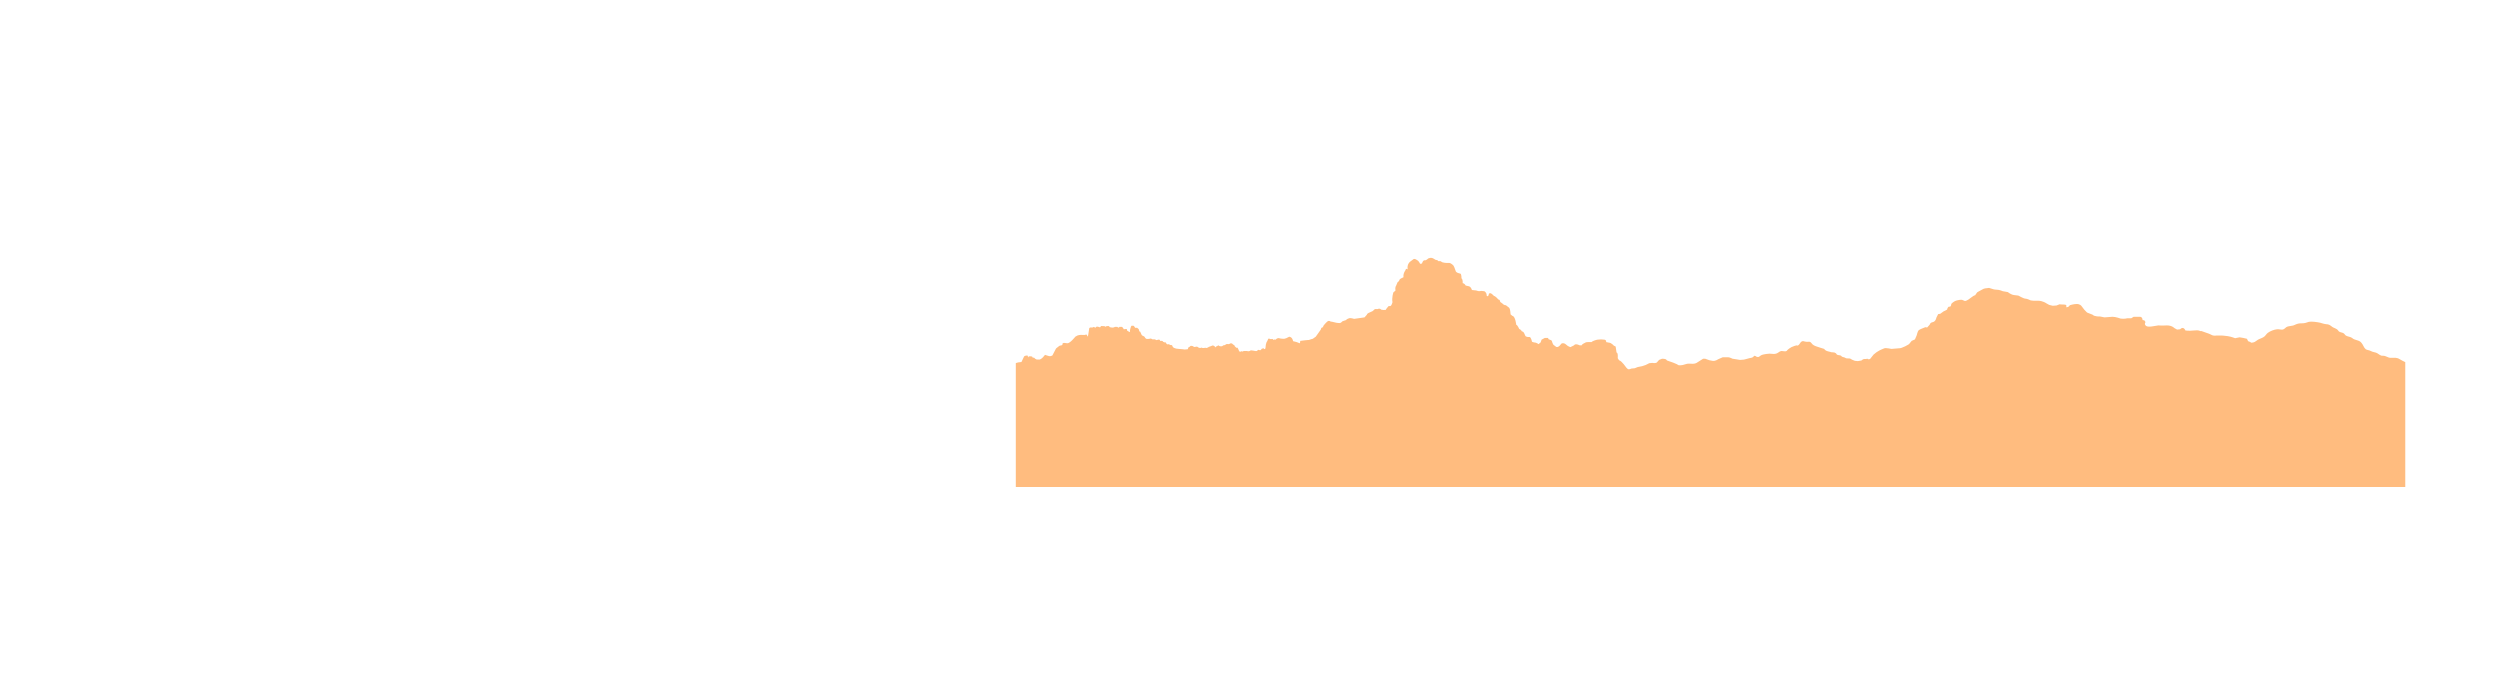
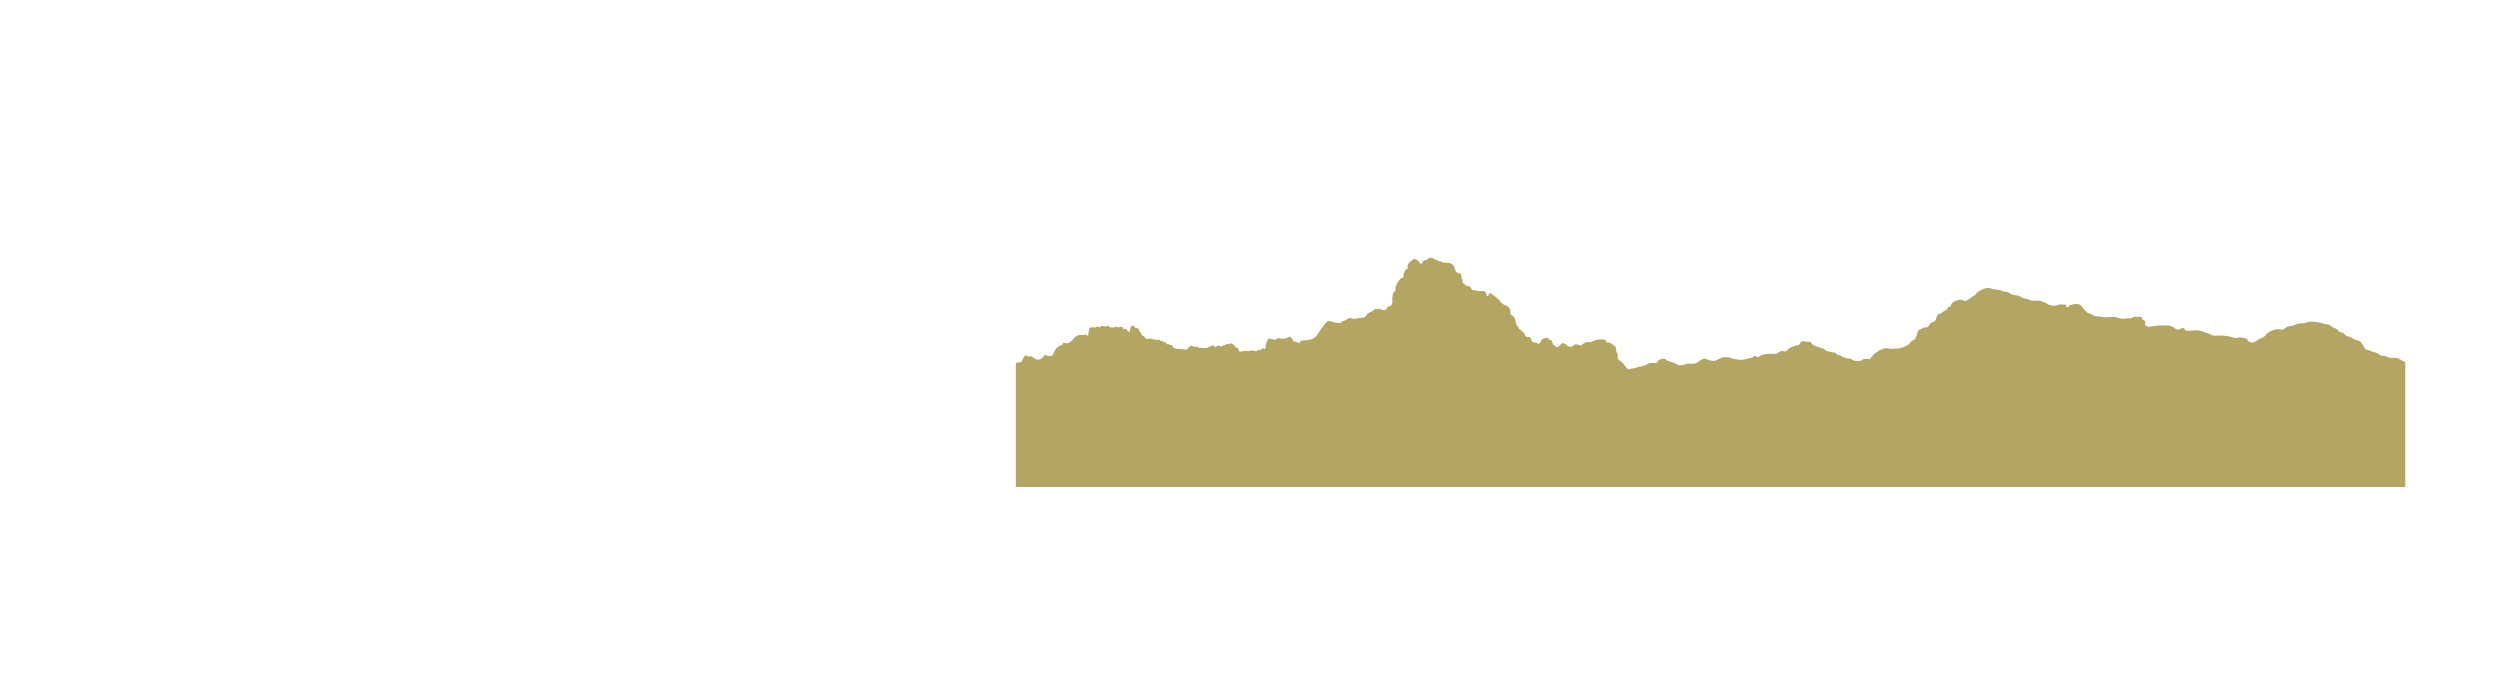
<svg xmlns="http://www.w3.org/2000/svg" version="1.1" id="Layer_1" x="0px" y="0px" width="100%" height="100%" viewBox="1.75 256 840.25 233" enable-background="new 1.75 256 840.25 233" xml:space="preserve">
-   <path fill="#FFBC7F" d="M808.366,376.767c-1.1-0.699-1.8-0.5-3.1-0.5c-1,0-1.5-0.699-2.601-0.699c-0.8,0.1-1.3-0.5-2-0.9  c-0.6-0.3-1.399-0.3-2.1-0.7c-0.5-0.3-1.301-0.3-1.7-0.6c-0.7-0.601-0.8-1.4-1.4-2.101c-0.8-1.1-2.3-0.8-3.2-1.699  c-0.6-0.4-1.3-0.4-1.899-0.7c-0.5-0.2-0.5-0.601-1-0.9s-1.3-0.2-1.7-0.8c-0.6-0.9-1.5-0.8-2.3-1.5c-0.5-0.4-1-0.7-1.7-0.7  c-1-0.1-1.3-0.3-2.1-0.5c-0.9-0.2-2.9-0.5-3.801-0.3c-0.899,0.3-1.399,0.5-2.399,0.5s-1.4,0.1-2.3,0.5c-0.9,0.5-2.101,0.3-2.9,0.8  c-0.4,0.3-0.7,0.7-1.2,0.8c-0.699,0.101-1.3-0.199-1.899-0.1c-1,0.1-2.301,0.6-3.101,1.2c-0.5,0.399-0.6,0.7-1,1.1  c-0.6,0.601-1.6,0.8-2.3,1.2c-0.5,0.3-1,0.8-1.5,0.9c-0.3,0.1-0.5,0.1-0.8,0.1c-0.2-0.2-0.6-0.4-0.8-0.4  c-0.3,0-0.601-0.899-0.601-0.899l-1.3-0.3l-1.2-0.2l-1.5,0.3c0,0-1.199-0.5-2.5-0.7c-1.399-0.2-2.1-0.2-2.1-0.2h-1.6  c0,0-1,0.2-1.7-0.199c-0.7-0.4-1.7-0.7-1.7-0.7l-1.7-0.601h-0.5c0,0-0.2-0.399-2-0.199c-1.8,0.199-2.9,0-2.9,0s-0.6-1.601-1.8-0.4  l-1,0.1l-0.899-0.5c0,0-0.8-0.899-2.5-0.899c-1.7,0.1-2.9,0-2.9,0l-1.899,0.3c0,0-1.9,0.4-2.4-0.3c-0.5-0.601,0-1.101,0-1.101  l-0.4-0.6l-0.6-0.1c0,0,0-1.101-0.9-1.101c-0.899,0-0.899,0-0.899,0h-1.2l-0.8,0.5h-1.3c0,0-1.101,0.3-2.301,0.101  c0,0-1.6-0.601-2.699-0.601l-2.7,0.2l-1.5-0.3c0,0-1.9,0.1-2.5-0.601l-1.8-0.699c0,0-0.2-0.101-1-1c-0.7-0.9-1-1.301-1-1.301  s-0.5-0.6-1.5-0.6s-2.301,0.4-2.301,0.4l-0.6,0.6l-0.7,0.1c0,0,0.5-0.899-0.6-0.899c-1.101,0-1.601-0.101-1.601-0.101l-1,0.4  l-1.3,0.1l-1.2-0.3l-0.899-0.5c0,0-1.2-0.899-2.9-0.899h-1.5l-0.899-0.101c0,0-1.2-0.6-1.801-0.6c-0.6,0-2.3-1-2.3-1  s-0.5-0.101-1.5-0.2s-2.1-1-2.1-1l-1.7-0.3c0,0-1.1-0.5-2-0.5s-1.6-0.3-1.6-0.3l-1-0.301l-0.801,0.101c0,0-0.899,0-1.6,0.5  c-0.8,0.399-1.6,0.899-1.6,0.899l-0.7,1c0,0-0.101-0.199-1.4,0.801c-1.3,1.1-2,1.1-2,1.1l-1-0.4c0,0-0.5-0.1-1.7,0.2  c-1.199,0.3-1.899,1.2-1.899,1.2s0,1-0.601,0.9c-0.6-0.101-0.8,1-0.8,1l-1.2,0.6l-1.1,0.8l-0.7,0.101l-0.6,1.199  c0,0-0.2,1.301-1.2,1.5c-1,0.2-1,0.801-1,0.801l-0.9,1l-0.6-0.101l-1,0.4c0,0-0.8,0.3-1.2,0.6c-0.399,0.3-0.7,1.7-0.7,1.7l-0.6,1.4  l-1.1,0.5l-0.9,1.1c0,0-2.301,1.5-3.5,1.4l-2.4,0.199c0,0-1.8-0.399-2.4-0.199c-0.6,0.199-1.6,0.699-1.6,0.699l-1,0.601l-1,0.8  l-1.199,1.5l-0.5,0.1c-0.201-0.1-0.4-0.199-0.4-0.199l-0.5,0.1c-0.801-0.1-1.1,0.2-1.1,0.2l-0.4,0.3l-1.2,0.2l-1-0.101l-1-0.399  c0,0-0.5-0.5-1.2-0.4c-0.699,0.101-1.199-0.3-1.199-0.3l-1-0.3c0,0,0-0.4-0.9-0.5c-0.9,0-1-0.601-1-0.601l-0.6-0.3l-1.101-0.1  c0,0-0.101-0.101-1.101-0.3c-0.899-0.2-1.199-0.801-1.199-0.801l-1.301-0.399l-1.5-0.5c0,0-0.6-0.2-1.1-0.601  c-0.5-0.5-0.6-1-1.4-0.899c-0.799,0.1-1.699-0.2-1.699-0.2s-0.6-0.2-1.2,0.8s-1.101,0.601-1.101,0.601l-0.699,0.199l-1,0.4  l-0.801,0.5l-0.6,0.5c0,0-0.1,0.5-1,0.4c-0.9-0.101-0.9-0.101-0.9-0.101s-0.5,0-1.1,0.5s-1.5,0.5-1.5,0.5l-1.5-0.1  c0,0-2.1,0.1-2.9,0.6l-0.699,0.5h-0.6c0,0-0.9-0.7-1.101-0.2s-1.399,0.601-1.399,0.601l-1.101,0.3l-0.8,0.2l-1.301,0.1l-1.199-0.2  l-1.301-0.199c0,0-1-0.5-1.5-0.5s-1.799,0-1.799,0l-1.601,0.699c0,0-0.899,0.7-1.899,0.5c-1-0.199-1-0.199-1-0.199l-1.4-0.5h-0.7  l-2.2,1.399c0,0-0.5,0.3-1.3,0.3s-1.6-0.199-2.6,0.2c-1,0.4-2.101,0.3-2.101,0.3l-0.7-0.399l-1.199-0.5l-2-0.7l-0.4-0.4  c0,0-0.4-0.199-1.3-0.199l-1,0.399l-0.8,0.9c0,0-0.5,0.3-1.5,0.1l-1,0.101l-1.2,0.6l-1.2,0.4l-1.5,0.3l-1,0.399l-1.1,0.101  c0,0-0.9,0.5-1.301,0.1c0-0.1-0.1-0.1-0.199-0.2c-0.101-0.1-0.101-0.1-0.2-0.199c0,0-1.601-2.301-2.3-2.4c0,0-0.301-0.2-0.601-0.8  c0,0,0.2-1.8-0.399-1.9l-0.301-2l-0.6-0.3c0,0-0.9-1-1.6-1l-1-0.2c0,0,0.199-0.6-0.5-0.8l-1.2-0.1l-1.3,0.1c0,0-1.4,0.3-1.9,0.8  c0,0-1.9-0.1-2.1,0.2c0,0-1.2,0.5-1.2,0.9h-0.7c0,0-1.4-0.801-1.9,0l-1.199,0.6c0,0-0.801-0.2-1.5-0.9c-0.801-0.699-1.5-0.3-1.5-0.3  l-0.601,0.7c0,0-0.6,0.7-1.2,0.4c-0.6-0.4-1-0.801-1-0.801l-0.3-0.699c0,0-0.1-0.801-0.6-0.801l-0.7-0.3l-0.1-0.399h-1.101l-1.1,0.6  l-0.3,0.9l-0.7,0.6c0,0-0.7-0.6-1.601-0.6l-0.6-0.2c0,0-0.301-1.5-0.801-1.601h-0.5c0,0-0.5,0-0.899-0.3l-0.5-1.1  c0,0-0.3-0.5-0.7-0.5c0,0-0.399-0.7-0.899-0.8c0,0-0.601-1.4-1-1.4c0,0-0.3-2.9-1.3-3l-0.601-0.5l-0.101-1c0,0-0.1-1.2-0.6-1.4  l-0.9-0.699c0,0-0.6,0.1-1.199-0.601l-0.7-0.5c0,0,0-0.8-0.601-0.8c0,0-1-1.2-1.5-1.2c0,0-1.199-1.5-1.699-0.7  c0,0-0.1,1.101-0.7,0.7l-0.101-0.7c0,0-0.299-0.8-0.799-0.899l-1-0.101c0,0-0.701,0.2-1.201,0c-0.5-0.199-1-0.199-1-0.199  l-0.899-0.101c0,0-0.3-1.2-1.2-1.3l-0.899-0.2c0,0-0.3-0.7-1-0.8c0,0,0.1-1.3-0.4-1.6c0,0,0-1.601-0.399-1.601l-0.7-0.2  c0,0-0.8-0.199-0.9-0.8l-0.399-1.1l-0.301-0.601c0,0-0.699-0.8-1.399-0.899c0,0-1.3,0.1-2.3-0.2l-0.7-0.4h-0.7  c0,0-0.2-0.399-0.7-0.399s-0.899-0.8-2-0.7l-0.7,0.2c0,0-0.699,0.8-1.3,0.6c0,0-0.399,0.101-0.6,0.601s-0.2,0.5-0.2,0.5l-0.6,0.1  c0,0-0.601-1.2-1-1.2c0,0-0.601-0.6-1.2-0.399l-1.2,0.899c0,0-1.1,0.8-0.8,2.601c0,0-0.601-0.601-0.7,0.199c0,0-0.9,1.101-0.7,2.4  l-0.8,0.4c0,0-0.6,0.3-0.6,0.6s-0.601,0.7-0.601,0.7l-0.5,1.2c0,0-0.399,0.399-0.2,1.6l-0.699,0.6c0,0-0.601,1.801-0.301,3.301  c0,0-0.3,1.3-0.8,1.3s-0.5,0-0.5,0l-0.6,0.7l-0.4,0.6h-0.5c0,0-0.1,0.1-1-0.1c0,0-0.5-0.601-1.1-0.2h-1l-0.8,0.7l-1.101,0.5  c0,0-0.8,0.3-0.8,0.699l-0.8,0.9l-3.5,0.5c0,0-1.2-0.4-1.7-0.2c0,0-0.9,0.3-1,0.601l-1.2,0.399c0,0-0.6,0.7-1,0.601  c0,0-0.899,0-1.5-0.2c-0.6-0.2-1.5-0.3-1.5-0.3s-0.5-0.5-1.1,0c-0.601,0.5-1.3,1.399-1.3,1.399s-0.101,0.7-0.7,0.7l-0.2,0.6l-0.7,1  l-0.5,0.7l-0.5,0.7l-1,0.7c0,0-0.899,0.2-1.3,0.399c0,0-0.5,0-1.3,0.101c-0.8,0.1-1.601,0.2-1.601,0.2l-0.1,0.8c0,0-0.2,0-1.1-0.4  l-1.2-0.3c0,0-0.2-1.4-1.3-1.5l-1,0.5l-0.7,0.2c0,0-1.101,0-1.7-0.2s-1.2,0.5-1.2,0.5s-0.5-0.2-0.7,0.1c0,0-0.199-0.5-0.6-0.3h-0.5  c0,0-0.5-0.399-0.7,0l-0.3,0.7c0,0-0.5,0.4-0.6,2.4c0,0-0.301,0.6-0.601,0h-0.2l-0.5,0.199c0,0-0.199,0.601-0.699,0.4  c0,0-0.601-0.3-0.7,0.2c0,0-0.3,0.2-0.7,0.1c-0.4-0.1-1.3-0.2-1.3-0.2s-0.3-0.1-0.4,0.101c0,0.1-0.7,0.2-0.7,0.2l-0.4-0.101h-0.5  h-0.6l-0.4,0.2c0,0-0.4-0.3-0.5,0c0,0-0.5,0.1-0.6-0.1c-0.1-0.2-0.1-0.2-0.1-0.2s-0.5-1.3-0.6-1h-0.3l-0.3-0.3  c0,0-0.2-0.101-0.3-0.4c0-0.3-0.4-0.3-0.4-0.3l-0.4-0.4c0,0-0.5-0.2-0.7,0s-0.7,0.2-0.7,0.2s-0.3-0.2-0.7,0.1  c-0.4,0.301-0.8,0.301-0.8,0.301s0.1-0.2-0.2,0.1c-0.3,0.3-0.5,0.2-0.5,0.2h-0.5l-0.4-0.2c0,0-0.2-0.3-0.4,0.1l-0.5,0.2l-0.2,0.3  l-0.3-0.399c0,0-0.5-0.4-0.8-0.2l-0.5,0.2c0,0-0.4,0.1-0.6,0.2l-0.3,0.199l-0.5,0.2c0,0-0.5-0.2-0.8,0h-0.5c0,0-0.6-0.3-0.7,0  c0,0-0.6,0-0.9-0.3c0,0-0.2-0.3-0.8-0.1c-0.6,0.199-0.8-0.2-0.8-0.2s-0.8-0.3-1,0l-0.2,0.2l-0.4,0.199l-0.2,0.601l-1,0.1  c0,0-0.6-0.1-0.8-0.1l-1.2-0.101c0,0-0.7-0.1-0.9-0.1l-0.6-0.2c0,0-0.5-0.2-0.6-0.5c0,0-0.1-0.5-0.4-0.5c0,0-0.3,0.101-0.7-0.2  c-0.5-0.199-0.7,0-0.7,0l-0.3-0.3l-0.2-0.399h-0.4l-0.5-0.2c0,0-0.1-0.3-0.4-0.3h-0.6c0,0-0.1-0.5-0.3-0.4h-0.4c0,0-0.6,0.3-0.8,0  c-0.2-0.2-1-0.1-1-0.1l-0.6-0.301l-0.5,0.101c0,0-0.6,0.1-1.1,0l-0.3-0.3c0,0-0.3-0.601-0.6-0.601c0,0-0.5-0.2-0.6-0.399  c-0.1-0.301-0.5-1.101-0.5-1.101l-0.3-0.1c0,0-0.1-0.9-0.4-0.9l-0.3-0.3h-0.7c0,0-0.4-0.8-0.7-0.7h-0.5l-0.2,0.3  c0,0-0.5,1.5-0.3,1.601c0,0-0.2,0.399-0.4,0.2c0,0-0.2-0.4-0.4-0.4c-0.2,0-0.2,0-0.2,0l-0.1-0.6h-0.3l-0.7,0.1c0,0-0.3-0.6-0.6-0.8  h-0.5h-0.4c0,0-0.1,0.399-0.4,0.2c-0.3-0.2-0.3-0.2-0.3-0.2h-0.8c0,0-0.1,0.1-0.5,0.2c-0.4,0.1-0.6,0-0.6,0l-0.6-0.101  c0,0-0.3-0.5-0.6-0.399l-0.7,0.1l-0.3,0.2l-0.2-0.3c0,0-0.5,0.1-0.8,0c-0.3-0.101-0.5,0.199-0.5,0.199s-0.1,0.4-0.4,0.2  c-0.4-0.2-0.9-0.2-0.9-0.2l-0.3,0.2l-0.1,0.2l-0.6-0.3c0,0-0.4,0.3-0.8,0.2c-0.4-0.101-0.7,0.199-0.7,0.199l-0.4,2.5l-0.2,0.4  c0,0-0.1-0.5-0.3-0.7c0,0-0.3-0.1-0.5,0.101h-0.8c0,0-1.1-0.101-1.8,0.199l-0.7,0.4c0,0-1.8,2.3-2.7,2.2c-0.9-0.101-1.2-0.2-1.5,0  c0,0-0.2,0.2-0.1,0.399c0,0-0.1,0.301-0.4,0.301c-0.3,0-0.7,0.199-0.7,0.199l-0.5,0.4l-0.4,0.3l-0.2,0.2l-1.2,2.3  c0,0-0.7,0.4-1.2,0.2l-1.3-0.4c0,0-1.1,1.601-2,1.601c0,0-0.3-0.101-0.7,0l-0.6-0.3l-0.4-0.4l-0.4,0.1l-0.1-0.3c0,0-0.2-0.2-0.5-0.2  h-0.8c0,0,0.1,0.301-0.2,0.301c0,0,0-0.601-0.3-0.601l-0.6,0.101l-0.4,0.199l-0.9,1.9l-0.8,0.1c0,0-0.457,0.009-1.1,0.264v41.637  h467v-41.962C809.535,377.438,808.933,377.106,808.366,376.767z" />
+   <path fill="#B3A562" d="M808.366,376.767c-1.1-0.699-1.8-0.5-3.1-0.5c-1,0-1.5-0.699-2.601-0.699c-0.8,0.1-1.3-0.5-2-0.9  c-0.6-0.3-1.399-0.3-2.1-0.7c-0.5-0.3-1.301-0.3-1.7-0.6c-0.7-0.601-0.8-1.4-1.4-2.101c-0.8-1.1-2.3-0.8-3.2-1.699  c-0.6-0.4-1.3-0.4-1.899-0.7c-0.5-0.2-0.5-0.601-1-0.9s-1.3-0.2-1.7-0.8c-0.6-0.9-1.5-0.8-2.3-1.5c-0.5-0.4-1-0.7-1.7-0.7  c-1-0.1-1.3-0.3-2.1-0.5c-0.9-0.2-2.9-0.5-3.801-0.3c-0.899,0.3-1.399,0.5-2.399,0.5s-1.4,0.1-2.3,0.5c-0.9,0.5-2.101,0.3-2.9,0.8  c-0.4,0.3-0.7,0.7-1.2,0.8c-0.699,0.101-1.3-0.199-1.899-0.1c-1,0.1-2.301,0.6-3.101,1.2c-0.5,0.399-0.6,0.7-1,1.1  c-0.6,0.601-1.6,0.8-2.3,1.2c-0.5,0.3-1,0.8-1.5,0.9c-0.3,0.1-0.5,0.1-0.8,0.1c-0.2-0.2-0.6-0.4-0.8-0.4  c-0.3,0-0.601-0.899-0.601-0.899l-1.3-0.3l-1.2-0.2l-1.5,0.3c0,0-1.199-0.5-2.5-0.7c-1.399-0.2-2.1-0.2-2.1-0.2h-1.6  c0,0-1,0.2-1.7-0.199c-0.7-0.4-1.7-0.7-1.7-0.7l-1.7-0.601h-0.5c0,0-0.2-0.399-2-0.199c-1.8,0.199-2.9,0-2.9,0s-0.6-1.601-1.8-0.4  l-1,0.1l-0.899-0.5c0,0-0.8-0.899-2.5-0.899c-1.7,0.1-2.9,0-2.9,0l-1.899,0.3c0,0-1.9,0.4-2.4-0.3c-0.5-0.601,0-1.101,0-1.101  l-0.4-0.6l-0.6-0.1c0,0,0-1.101-0.9-1.101c-0.899,0-0.899,0-0.899,0h-1.2l-0.8,0.5h-1.3c0,0-1.101,0.3-2.301,0.101  c0,0-1.6-0.601-2.699-0.601l-2.7,0.2l-1.5-0.3c0,0-1.9,0.1-2.5-0.601l-1.8-0.699c0,0-0.2-0.101-1-1c-0.7-0.9-1-1.301-1-1.301  s-0.5-0.6-1.5-0.6s-2.301,0.4-2.301,0.4l-0.6,0.6l-0.7,0.1c0,0,0.5-0.899-0.6-0.899c-1.101,0-1.601-0.101-1.601-0.101l-1,0.4  l-1.3,0.1l-1.2-0.3l-0.899-0.5c0,0-1.2-0.899-2.9-0.899h-1.5l-0.899-0.101c0,0-1.2-0.6-1.801-0.6c-0.6,0-2.3-1-2.3-1  s-0.5-0.101-1.5-0.2s-2.1-1-2.1-1l-1.7-0.3c0,0-1.1-0.5-2-0.5s-1.6-0.3-1.6-0.3l-1-0.301l-0.801,0.101c0,0-0.899,0-1.6,0.5  c-0.8,0.399-1.6,0.899-1.6,0.899l-0.7,1c0,0-0.101-0.199-1.4,0.801c-1.3,1.1-2,1.1-2,1.1l-1-0.4c0,0-0.5-0.1-1.7,0.2  c-1.199,0.3-1.899,1.2-1.899,1.2s0,1-0.601,0.9c-0.6-0.101-0.8,1-0.8,1l-1.2,0.6l-1.1,0.8l-0.7,0.101l-0.6,1.199  c0,0-0.2,1.301-1.2,1.5c-1,0.2-1,0.801-1,0.801l-0.9,1l-0.6-0.101l-1,0.4c0,0-0.8,0.3-1.2,0.6c-0.399,0.3-0.7,1.7-0.7,1.7l-0.6,1.4  l-1.1,0.5l-0.9,1.1c0,0-2.301,1.5-3.5,1.4l-2.4,0.199c0,0-1.8-0.399-2.4-0.199c-0.6,0.199-1.6,0.699-1.6,0.699l-1,0.601l-1,0.8  l-1.199,1.5l-0.5,0.1c-0.201-0.1-0.4-0.199-0.4-0.199l-0.5,0.1c-0.801-0.1-1.1,0.2-1.1,0.2l-0.4,0.3l-1.2,0.2l-1-0.101l-1-0.399  c0,0-0.5-0.5-1.2-0.4c-0.699,0.101-1.199-0.3-1.199-0.3l-1-0.3c0,0,0-0.4-0.9-0.5c-0.9,0-1-0.601-1-0.601l-0.6-0.3l-1.101-0.1  c0,0-0.101-0.101-1.101-0.3c-0.899-0.2-1.199-0.801-1.199-0.801l-1.301-0.399l-1.5-0.5c0,0-0.6-0.2-1.1-0.601  c-0.5-0.5-0.6-1-1.4-0.899c-0.799,0.1-1.699-0.2-1.699-0.2s-0.6-0.2-1.2,0.8s-1.101,0.601-1.101,0.601l-0.699,0.199l-1,0.4  l-0.801,0.5l-0.6,0.5c0,0-0.1,0.5-1,0.4c-0.9-0.101-0.9-0.101-0.9-0.101s-0.5,0-1.1,0.5s-1.5,0.5-1.5,0.5l-1.5-0.1  c0,0-2.1,0.1-2.9,0.6l-0.699,0.5h-0.6c0,0-0.9-0.7-1.101-0.2s-1.399,0.601-1.399,0.601l-1.101,0.3l-0.8,0.2l-1.301,0.1l-1.199-0.2  l-1.301-0.199c0,0-1-0.5-1.5-0.5s-1.799,0-1.799,0l-1.601,0.699c0,0-0.899,0.7-1.899,0.5c-1-0.199-1-0.199-1-0.199l-1.4-0.5h-0.7  l-2.2,1.399c0,0-0.5,0.3-1.3,0.3s-1.6-0.199-2.6,0.2c-1,0.4-2.101,0.3-2.101,0.3l-0.7-0.399l-1.199-0.5l-2-0.7l-0.4-0.4  c0,0-0.4-0.199-1.3-0.199l-1,0.399l-0.8,0.9c0,0-0.5,0.3-1.5,0.1l-1,0.101l-1.2,0.6l-1.2,0.4l-1.5,0.3l-1,0.399l-1.1,0.101  c0,0-0.9,0.5-1.301,0.1c0-0.1-0.1-0.1-0.199-0.2c-0.101-0.1-0.101-0.1-0.2-0.199c0,0-1.601-2.301-2.3-2.4c0,0-0.301-0.2-0.601-0.8  c0,0,0.2-1.8-0.399-1.9l-0.301-2l-0.6-0.3c0,0-0.9-1-1.6-1l-1-0.2c0,0,0.199-0.6-0.5-0.8l-1.2-0.1l-1.3,0.1c0,0-1.4,0.3-1.9,0.8  c0,0-1.9-0.1-2.1,0.2c0,0-1.2,0.5-1.2,0.9h-0.7c0,0-1.4-0.801-1.9,0l-1.199,0.6c0,0-0.801-0.2-1.5-0.9c-0.801-0.699-1.5-0.3-1.5-0.3  l-0.601,0.7c0,0-0.6,0.7-1.2,0.4c-0.6-0.4-1-0.801-1-0.801l-0.3-0.699c0,0-0.1-0.801-0.6-0.801l-0.7-0.3l-0.1-0.399h-1.101l-1.1,0.6  l-0.3,0.9l-0.7,0.6c0,0-0.7-0.6-1.601-0.6l-0.6-0.2c0,0-0.301-1.5-0.801-1.601h-0.5c0,0-0.5,0-0.899-0.3l-0.5-1.1  c0,0-0.3-0.5-0.7-0.5c0,0-0.399-0.7-0.899-0.8c0,0-0.601-1.4-1-1.4c0,0-0.3-2.9-1.3-3l-0.601-0.5l-0.101-1c0,0-0.1-1.2-0.6-1.4  l-0.9-0.699c0,0-0.6,0.1-1.199-0.601l-0.7-0.5c0,0,0-0.8-0.601-0.8c0,0-1-1.2-1.5-1.2c0,0-1.199-1.5-1.699-0.7  c0,0-0.1,1.101-0.7,0.7l-0.101-0.7c0,0-0.299-0.8-0.799-0.899l-1-0.101c0,0-0.701,0.2-1.201,0c-0.5-0.199-1-0.199-1-0.199  l-0.899-0.101c0,0-0.3-1.2-1.2-1.3l-0.899-0.2c0,0-0.3-0.7-1-0.8c0,0,0.1-1.3-0.4-1.6c0,0,0-1.601-0.399-1.601l-0.7-0.2  c0,0-0.8-0.199-0.9-0.8l-0.399-1.1l-0.301-0.601c0,0-0.699-0.8-1.399-0.899c0,0-1.3,0.1-2.3-0.2l-0.7-0.4h-0.7  c0,0-0.2-0.399-0.7-0.399s-0.899-0.8-2-0.7l-0.7,0.2c0,0-0.699,0.8-1.3,0.6c0,0-0.399,0.101-0.6,0.601s-0.2,0.5-0.2,0.5l-0.6,0.1  c0,0-0.601-1.2-1-1.2c0,0-0.601-0.6-1.2-0.399l-1.2,0.899c0,0-1.1,0.8-0.8,2.601c0,0-0.601-0.601-0.7,0.199c0,0-0.9,1.101-0.7,2.4  l-0.8,0.4c0,0-0.6,0.3-0.6,0.6s-0.601,0.7-0.601,0.7l-0.5,1.2c0,0-0.399,0.399-0.2,1.6l-0.699,0.6c0,0-0.601,1.801-0.301,3.301  c0,0-0.3,1.3-0.8,1.3s-0.5,0-0.5,0l-0.6,0.7l-0.4,0.6h-0.5c0,0-0.1,0.1-1-0.1c0,0-0.5-0.601-1.1-0.2h-1l-0.8,0.7l-1.101,0.5  c0,0-0.8,0.3-0.8,0.699l-0.8,0.9l-3.5,0.5c0,0-1.2-0.4-1.7-0.2c0,0-0.9,0.3-1,0.601l-1.2,0.399c0,0-0.6,0.7-1,0.601  c0,0-0.899,0-1.5-0.2c-0.6-0.2-1.5-0.3-1.5-0.3s-0.5-0.5-1.1,0c-0.601,0.5-1.3,1.399-1.3,1.399s-0.101,0.7-0.7,0.7l-0.2,0.6l-0.7,1  l-0.5,0.7l-0.5,0.7l-1,0.7c0,0-0.899,0.2-1.3,0.399c0,0-0.5,0-1.3,0.101c-0.8,0.1-1.601,0.2-1.601,0.2l-0.1,0.8c0,0-0.2,0-1.1-0.4  l-1.2-0.3c0,0-0.2-1.4-1.3-1.5l-1,0.5l-0.7,0.2c0,0-1.101,0-1.7-0.2s-1.2,0.5-1.2,0.5s-0.5-0.2-0.7,0.1c0,0-0.199-0.5-0.6-0.3h-0.5  c0,0-0.5-0.399-0.7,0l-0.3,0.7c0,0-0.5,0.4-0.6,2.4c0,0-0.301,0.6-0.601,0h-0.2l-0.5,0.199c0,0-0.199,0.601-0.699,0.4  c0,0-0.601-0.3-0.7,0.2c0,0-0.3,0.2-0.7,0.1c-0.4-0.1-1.3-0.2-1.3-0.2s-0.3-0.1-0.4,0.101c0,0.1-0.7,0.2-0.7,0.2l-0.4-0.101h-0.5  h-0.6l-0.4,0.2c0,0-0.4-0.3-0.5,0c0,0-0.5,0.1-0.6-0.1c-0.1-0.2-0.1-0.2-0.1-0.2s-0.5-1.3-0.6-1h-0.3l-0.3-0.3  c0,0-0.2-0.101-0.3-0.4c0-0.3-0.4-0.3-0.4-0.3l-0.4-0.4c0,0-0.5-0.2-0.7,0s-0.7,0.2-0.7,0.2s-0.3-0.2-0.7,0.1  c-0.4,0.301-0.8,0.301-0.8,0.301s0.1-0.2-0.2,0.1c-0.3,0.3-0.5,0.2-0.5,0.2h-0.5l-0.4-0.2c0,0-0.2-0.3-0.4,0.1l-0.5,0.2l-0.2,0.3  l-0.3-0.399c0,0-0.5-0.4-0.8-0.2l-0.5,0.2c0,0-0.4,0.1-0.6,0.2l-0.3,0.199l-0.5,0.2c0,0-0.5-0.2-0.8,0h-0.5c0,0-0.6-0.3-0.7,0  c0,0-0.6,0-0.9-0.3c0,0-0.2-0.3-0.8-0.1c-0.6,0.199-0.8-0.2-0.8-0.2s-0.8-0.3-1,0l-0.2,0.2l-0.4,0.199l-0.2,0.601l-1,0.1  c0,0-0.6-0.1-0.8-0.1l-1.2-0.101c0,0-0.7-0.1-0.9-0.1l-0.6-0.2c0,0-0.5-0.2-0.6-0.5c0,0-0.1-0.5-0.4-0.5c0,0-0.3,0.101-0.7-0.2  c-0.5-0.199-0.7,0-0.7,0l-0.3-0.3l-0.2-0.399h-0.4l-0.5-0.2c0,0-0.1-0.3-0.4-0.3h-0.6c0,0-0.1-0.5-0.3-0.4h-0.4c0,0-0.6,0.3-0.8,0  c-0.2-0.2-1-0.1-1-0.1l-0.6-0.301l-0.5,0.101c0,0-0.6,0.1-1.1,0l-0.3-0.3c0,0-0.3-0.601-0.6-0.601c0,0-0.5-0.2-0.6-0.399  c-0.1-0.301-0.5-1.101-0.5-1.101l-0.3-0.1c0,0-0.1-0.9-0.4-0.9l-0.3-0.3h-0.7c0,0-0.4-0.8-0.7-0.7h-0.5l-0.2,0.3  c0,0-0.5,1.5-0.3,1.601c0,0-0.2,0.399-0.4,0.2c0,0-0.2-0.4-0.4-0.4c-0.2,0-0.2,0-0.2,0l-0.1-0.6h-0.3l-0.7,0.1c0,0-0.3-0.6-0.6-0.8  h-0.5h-0.4c0,0-0.1,0.399-0.4,0.2c-0.3-0.2-0.3-0.2-0.3-0.2h-0.8c0,0-0.1,0.1-0.5,0.2c-0.4,0.1-0.6,0-0.6,0l-0.6-0.101  c0,0-0.3-0.5-0.6-0.399l-0.7,0.1l-0.3,0.2l-0.2-0.3c0,0-0.5,0.1-0.8,0c-0.3-0.101-0.5,0.199-0.5,0.199s-0.1,0.4-0.4,0.2  c-0.4-0.2-0.9-0.2-0.9-0.2l-0.3,0.2l-0.1,0.2l-0.6-0.3c0,0-0.4,0.3-0.8,0.2c-0.4-0.101-0.7,0.199-0.7,0.199l-0.4,2.5l-0.2,0.4  c0,0-0.1-0.5-0.3-0.7c0,0-0.3-0.1-0.5,0.101h-0.8c0,0-1.1-0.101-1.8,0.199l-0.7,0.4c0,0-1.8,2.3-2.7,2.2c-0.9-0.101-1.2-0.2-1.5,0  c0,0-0.2,0.2-0.1,0.399c0,0-0.1,0.301-0.4,0.301c-0.3,0-0.7,0.199-0.7,0.199l-0.5,0.4l-0.4,0.3l-0.2,0.2l-1.2,2.3  c0,0-0.7,0.4-1.2,0.2l-1.3-0.4c0,0-1.1,1.601-2,1.601c0,0-0.3-0.101-0.7,0l-0.6-0.3l-0.4-0.4l-0.4,0.1l-0.1-0.3c0,0-0.2-0.2-0.5-0.2  h-0.8c0,0,0.1,0.301-0.2,0.301c0,0,0-0.601-0.3-0.601l-0.6,0.101l-0.4,0.199l-0.9,1.9l-0.8,0.1c0,0-0.457,0.009-1.1,0.264v41.637  h467v-41.962C809.535,377.438,808.933,377.106,808.366,376.767z" />
</svg>
